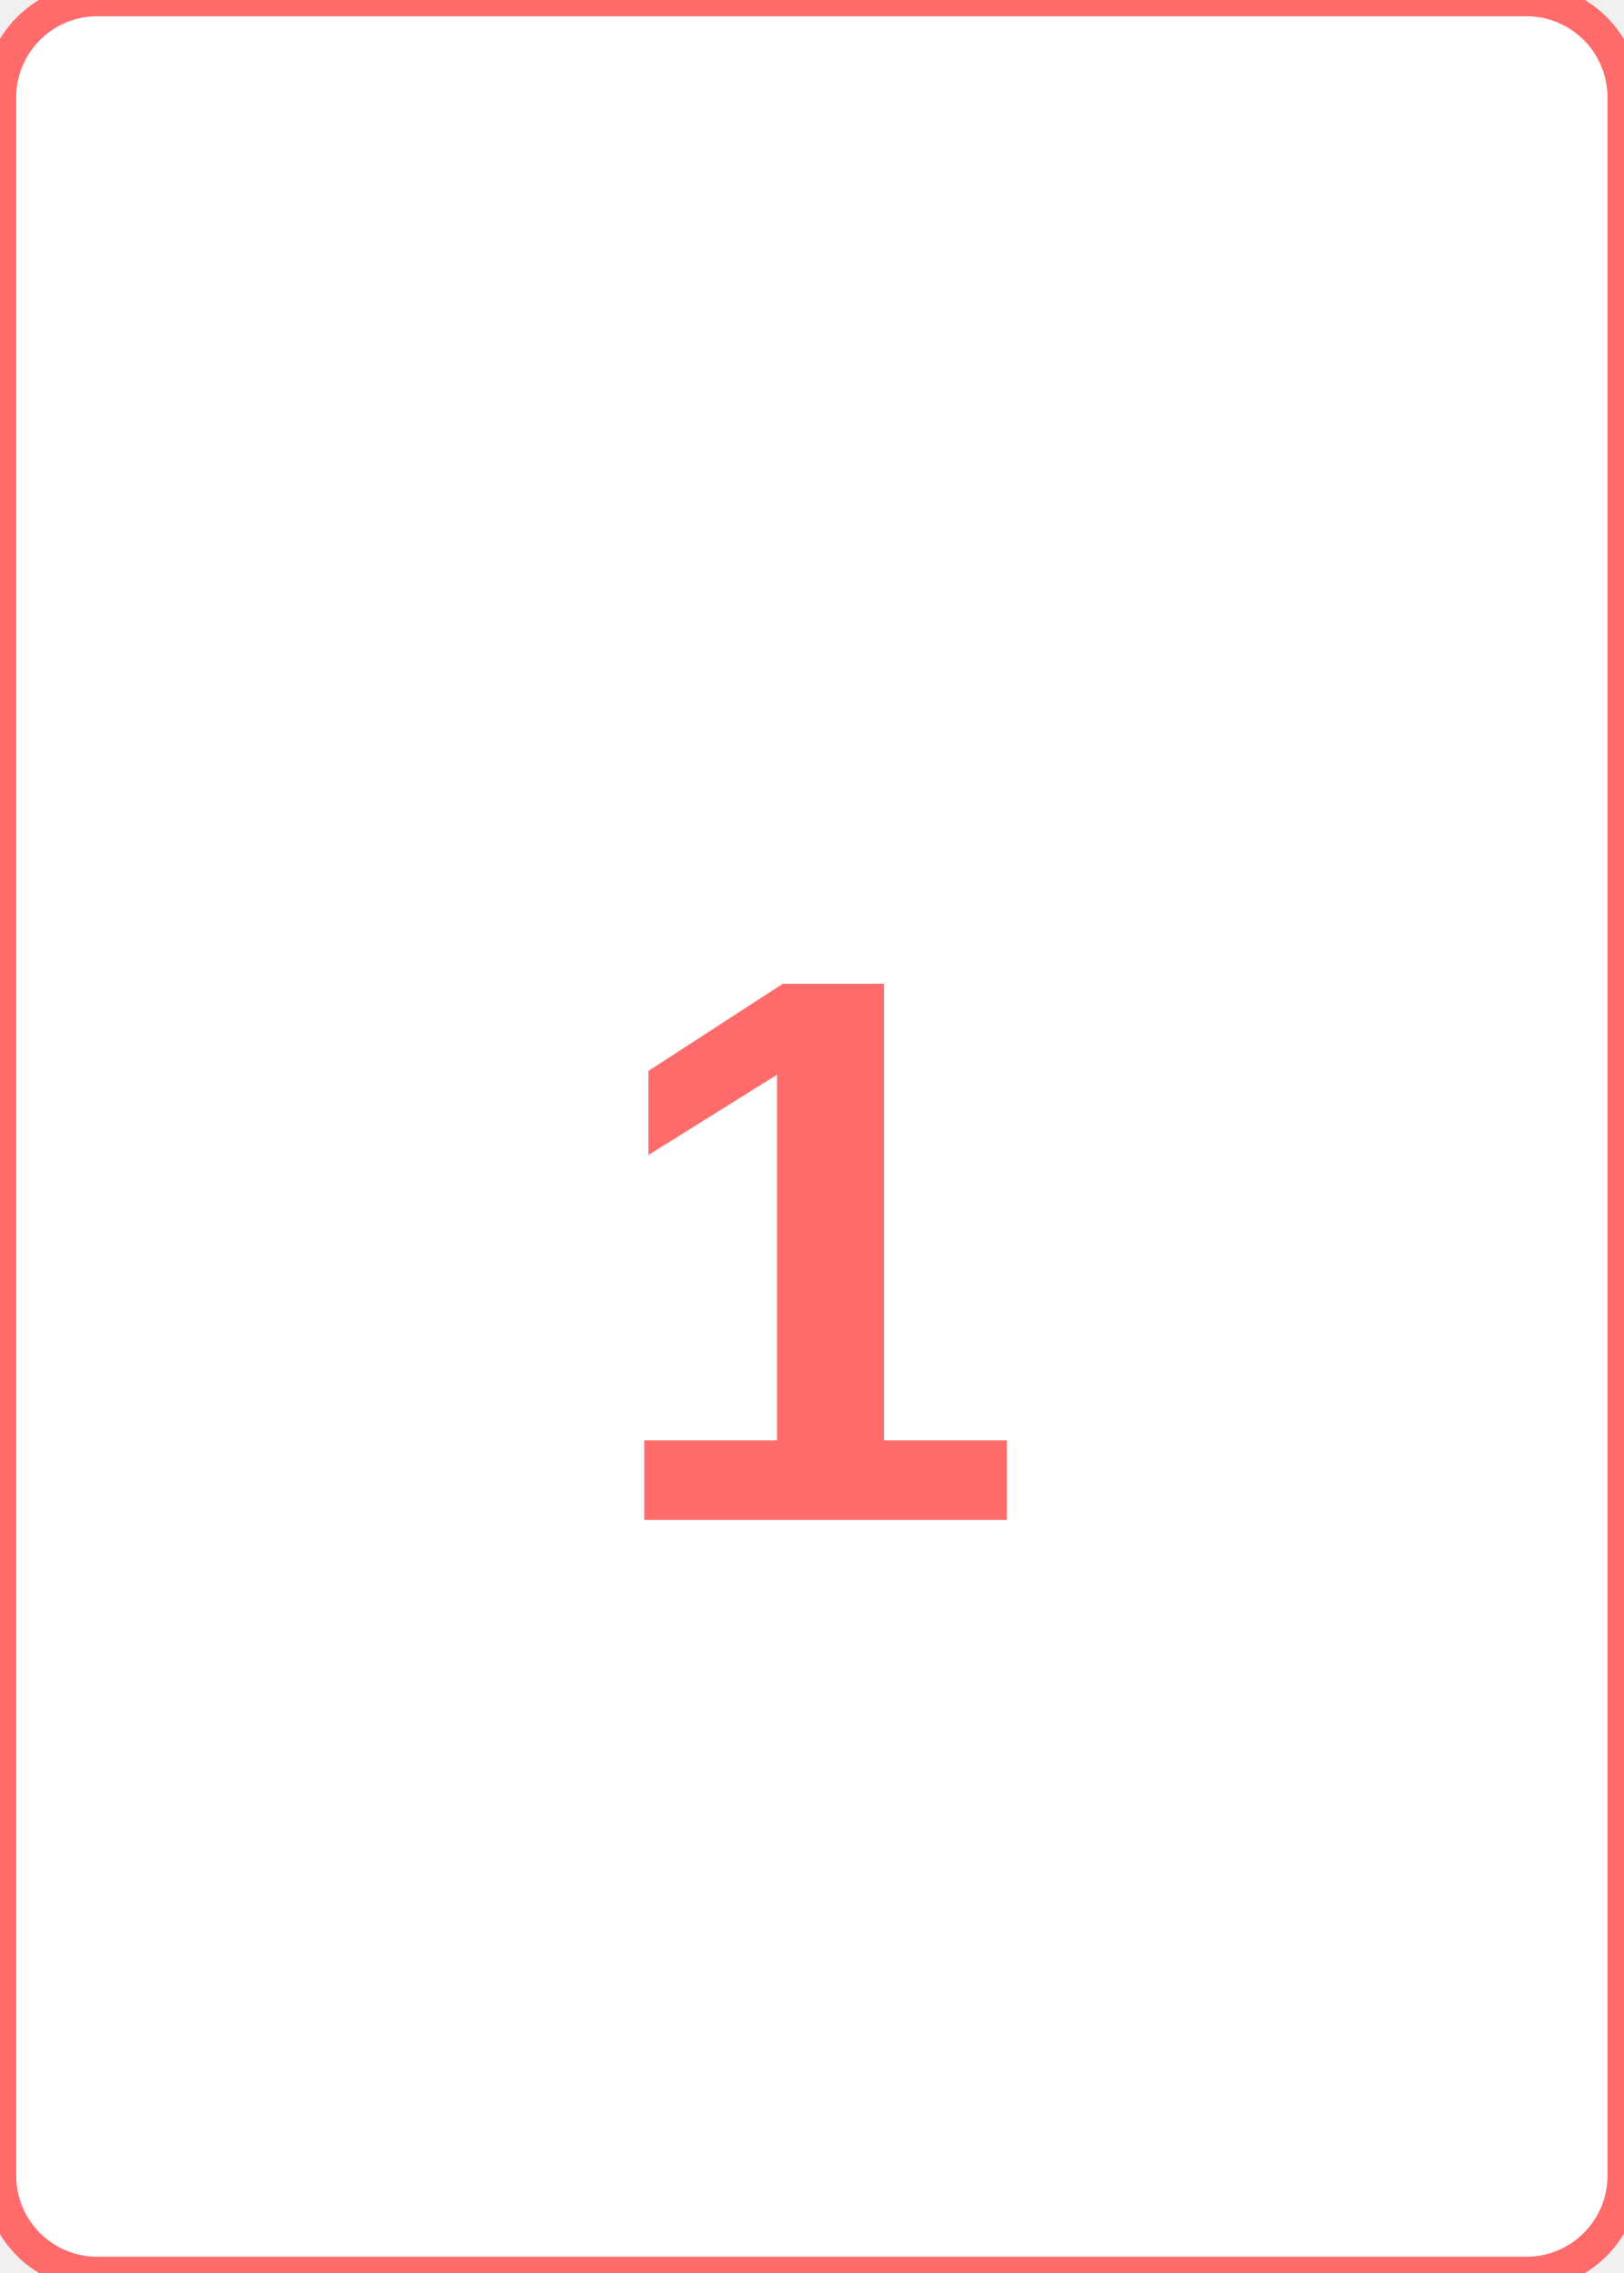
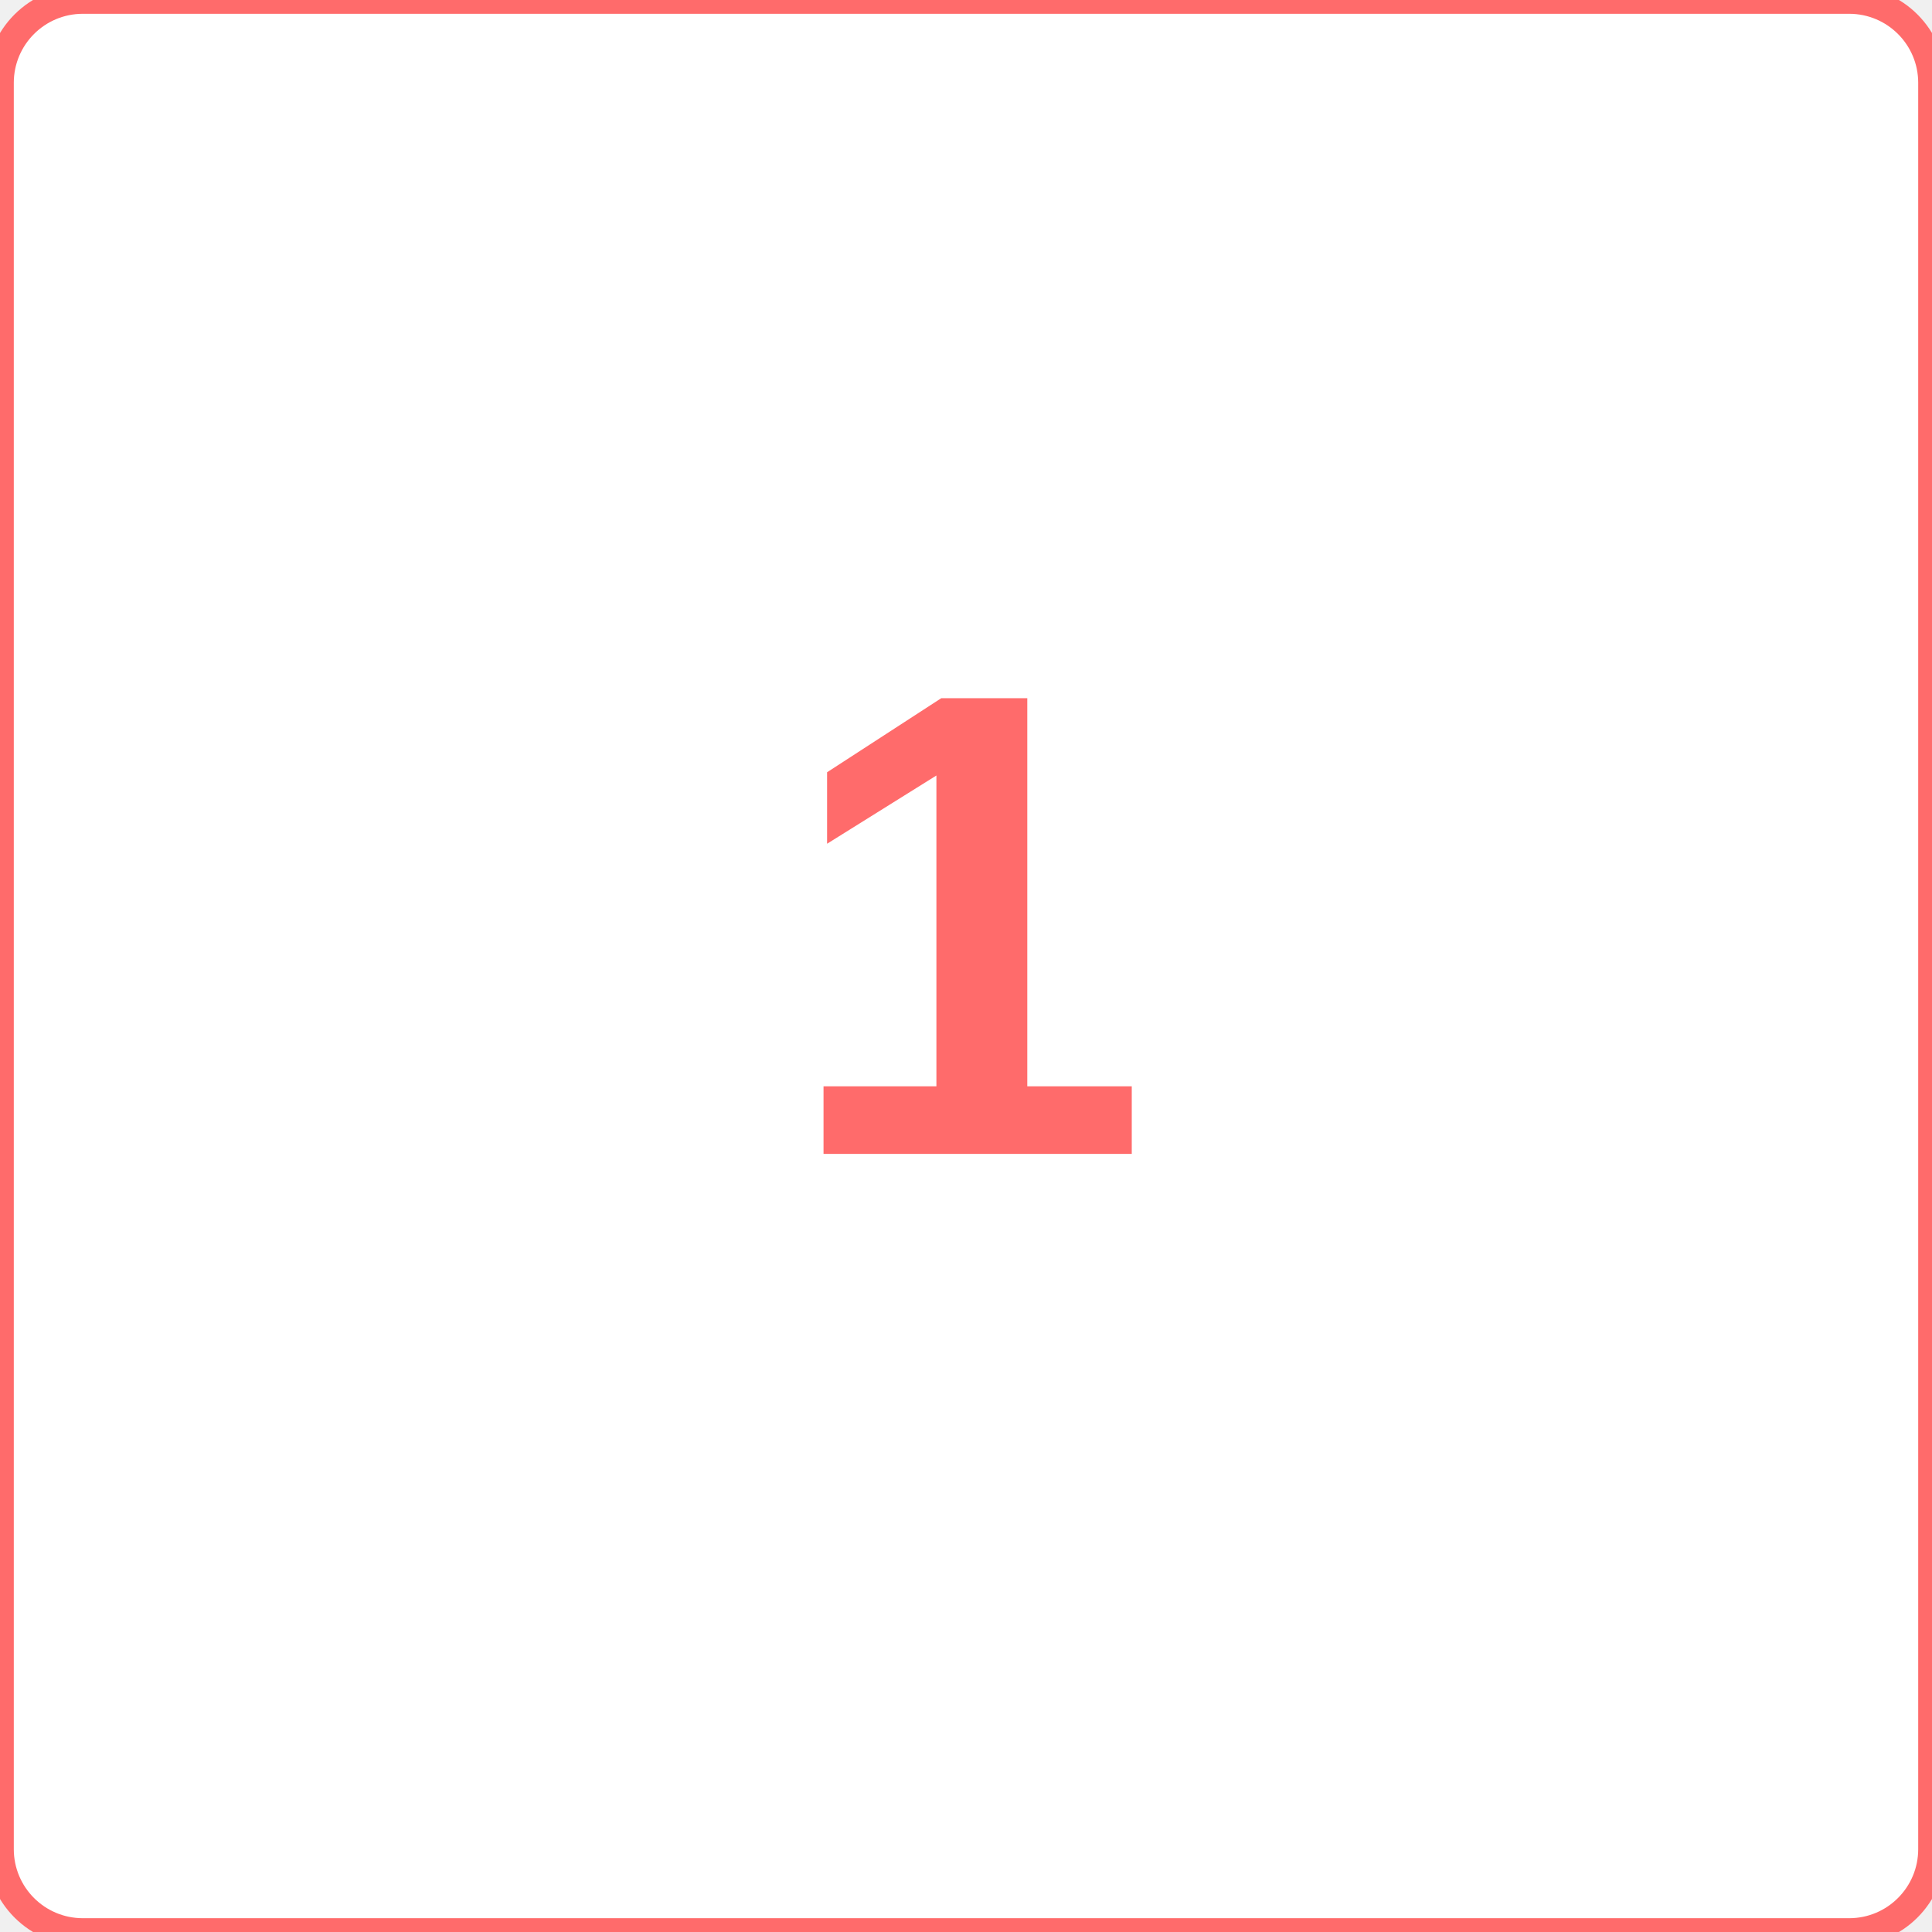
- <svg xmlns="http://www.w3.org/2000/svg" width="200" height="280" viewBox="0 0 200 280">
-   <rect width="200" height="280" rx="12" fill="#FFFFFF" stroke="#FF6B6B" stroke-width="4" />
-   <text x="100" y="160" font-family="Arial, sans-serif" font-size="96" font-weight="bold" fill="#FF6B6B" text-anchor="middle" dominant-baseline="middle">1</text>
+ <svg xmlns="http://www.w3.org/2000/svg" width="280" height="280" viewBox="0 0 280 280">
+   <rect width="280" height="280" rx="12" fill="#FFFFFF" stroke="#FF6B6B" stroke-width="4" />
+   <text x="140" y="140" font-family="Arial, sans-serif" font-size="96" font-weight="bold" fill="#FF6B6B" text-anchor="middle" dominant-baseline="middle">1</text>
</svg>
